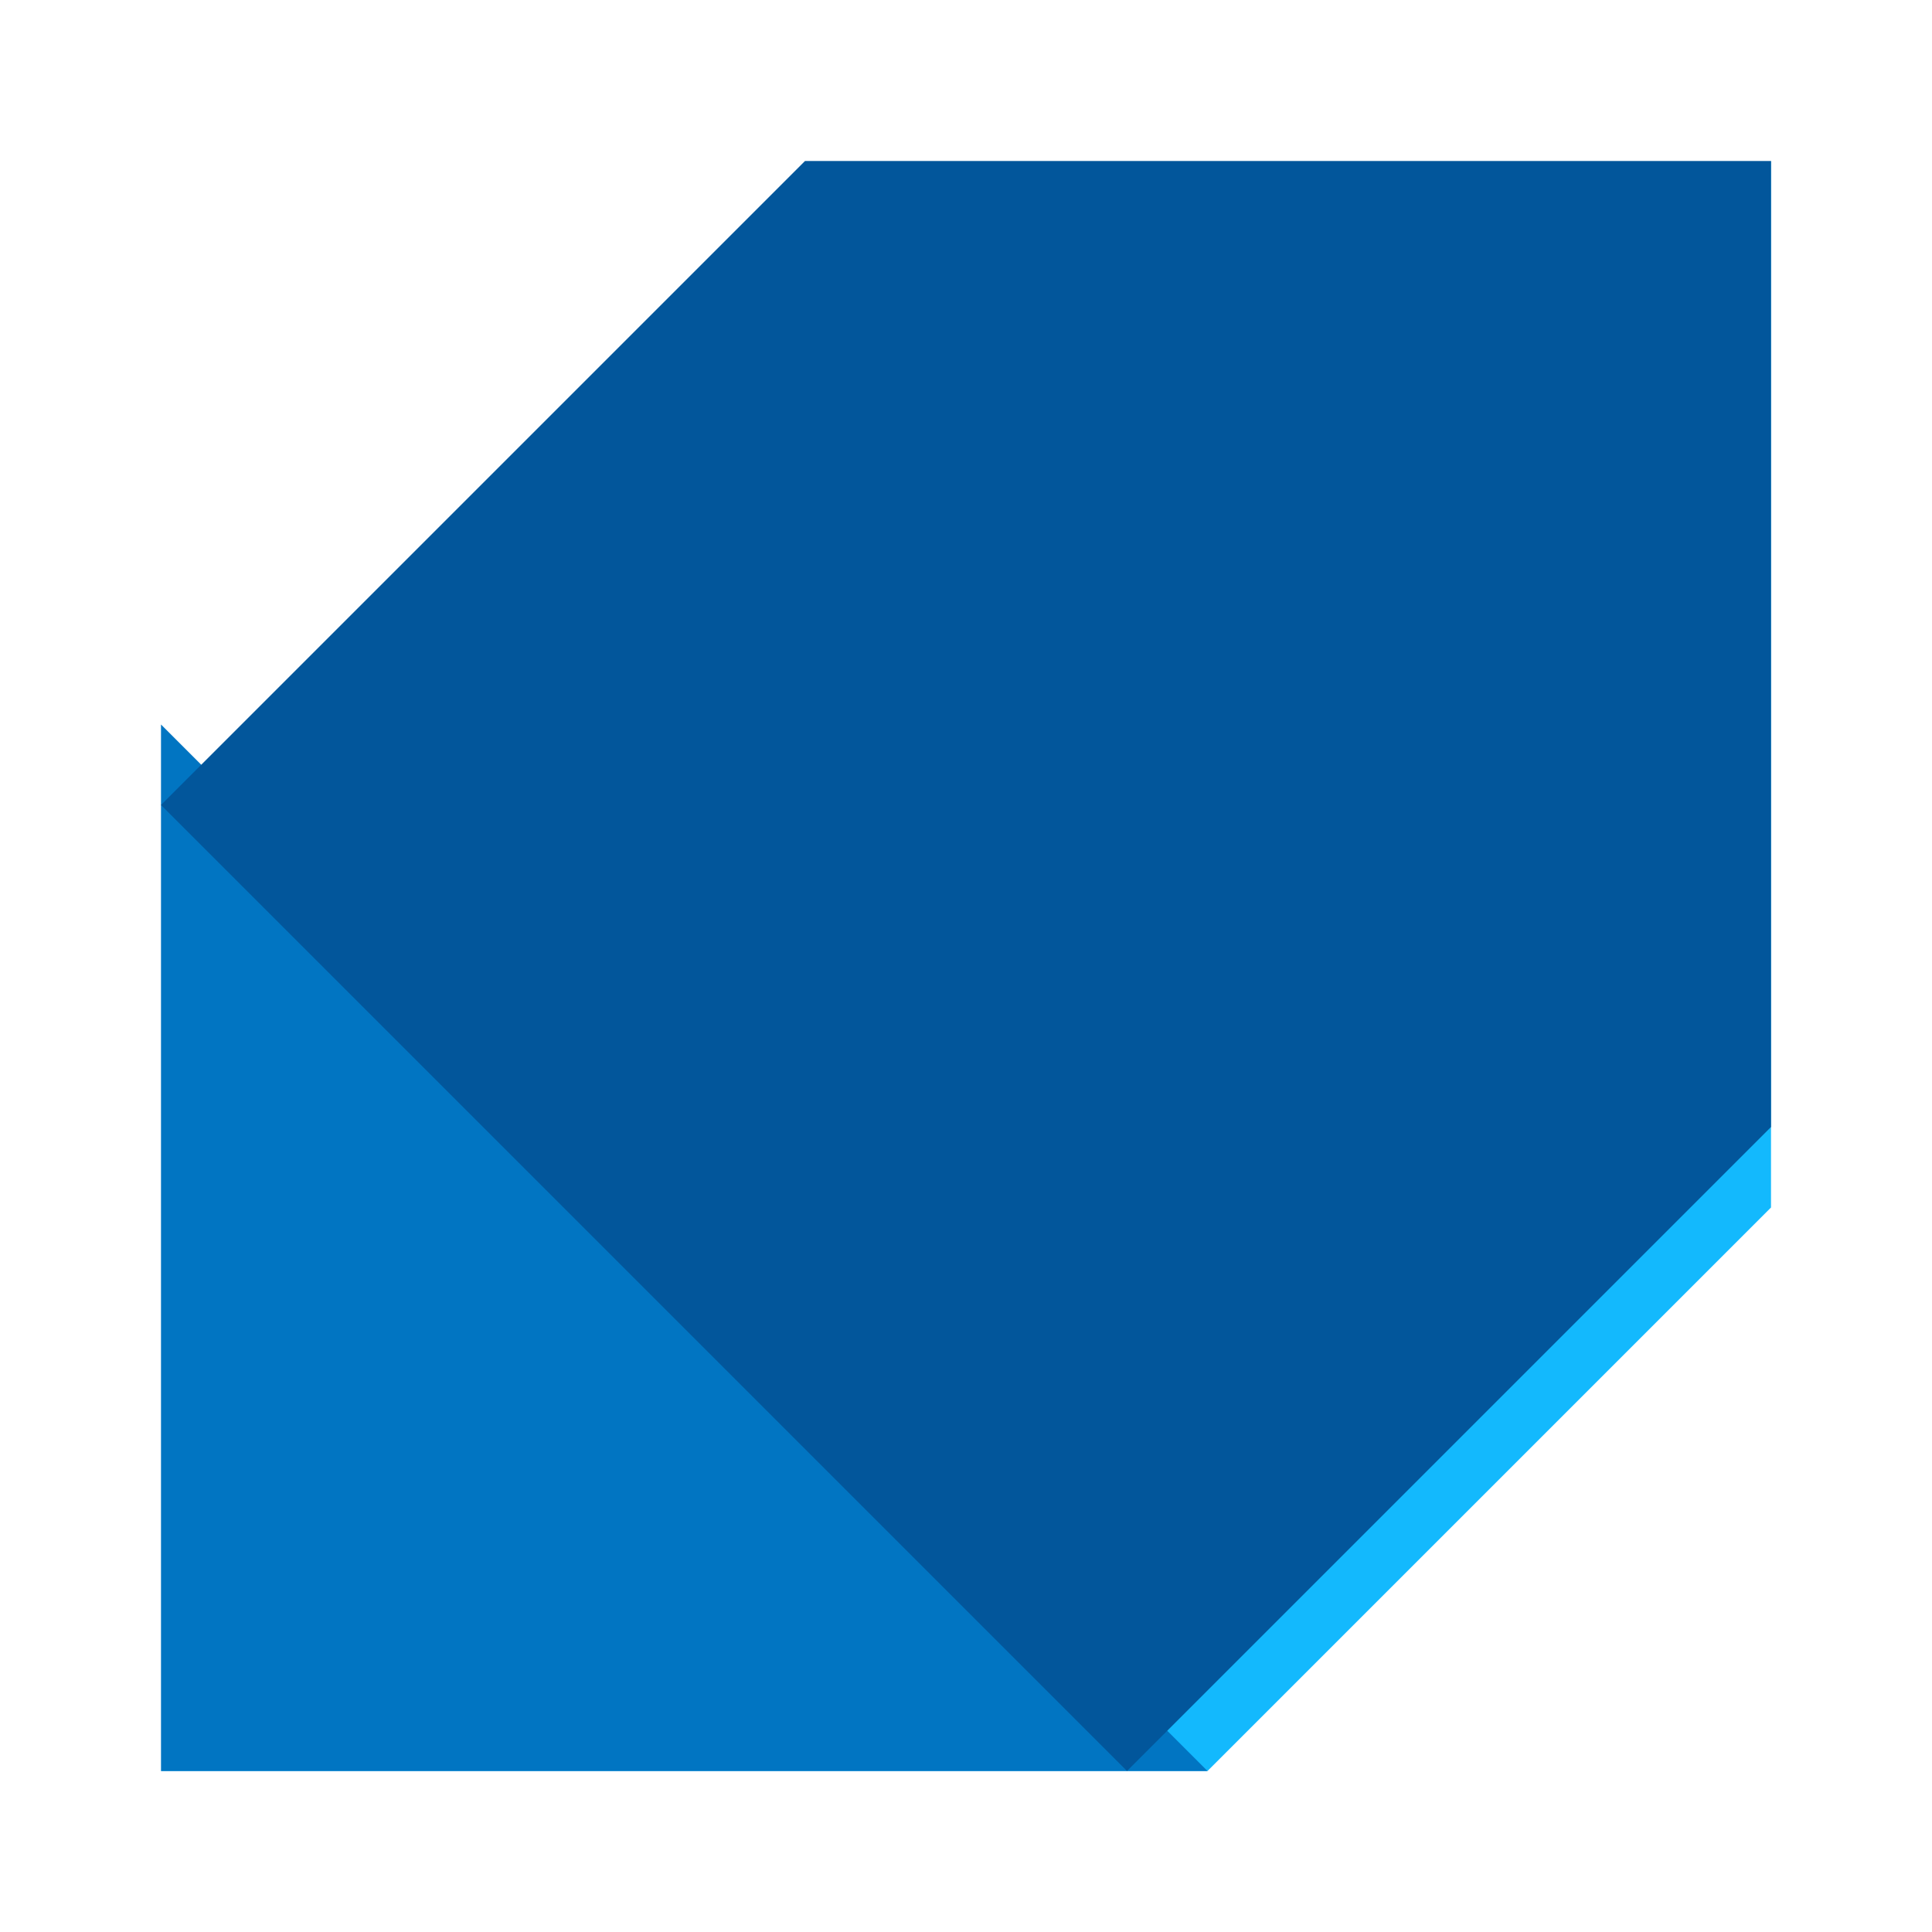
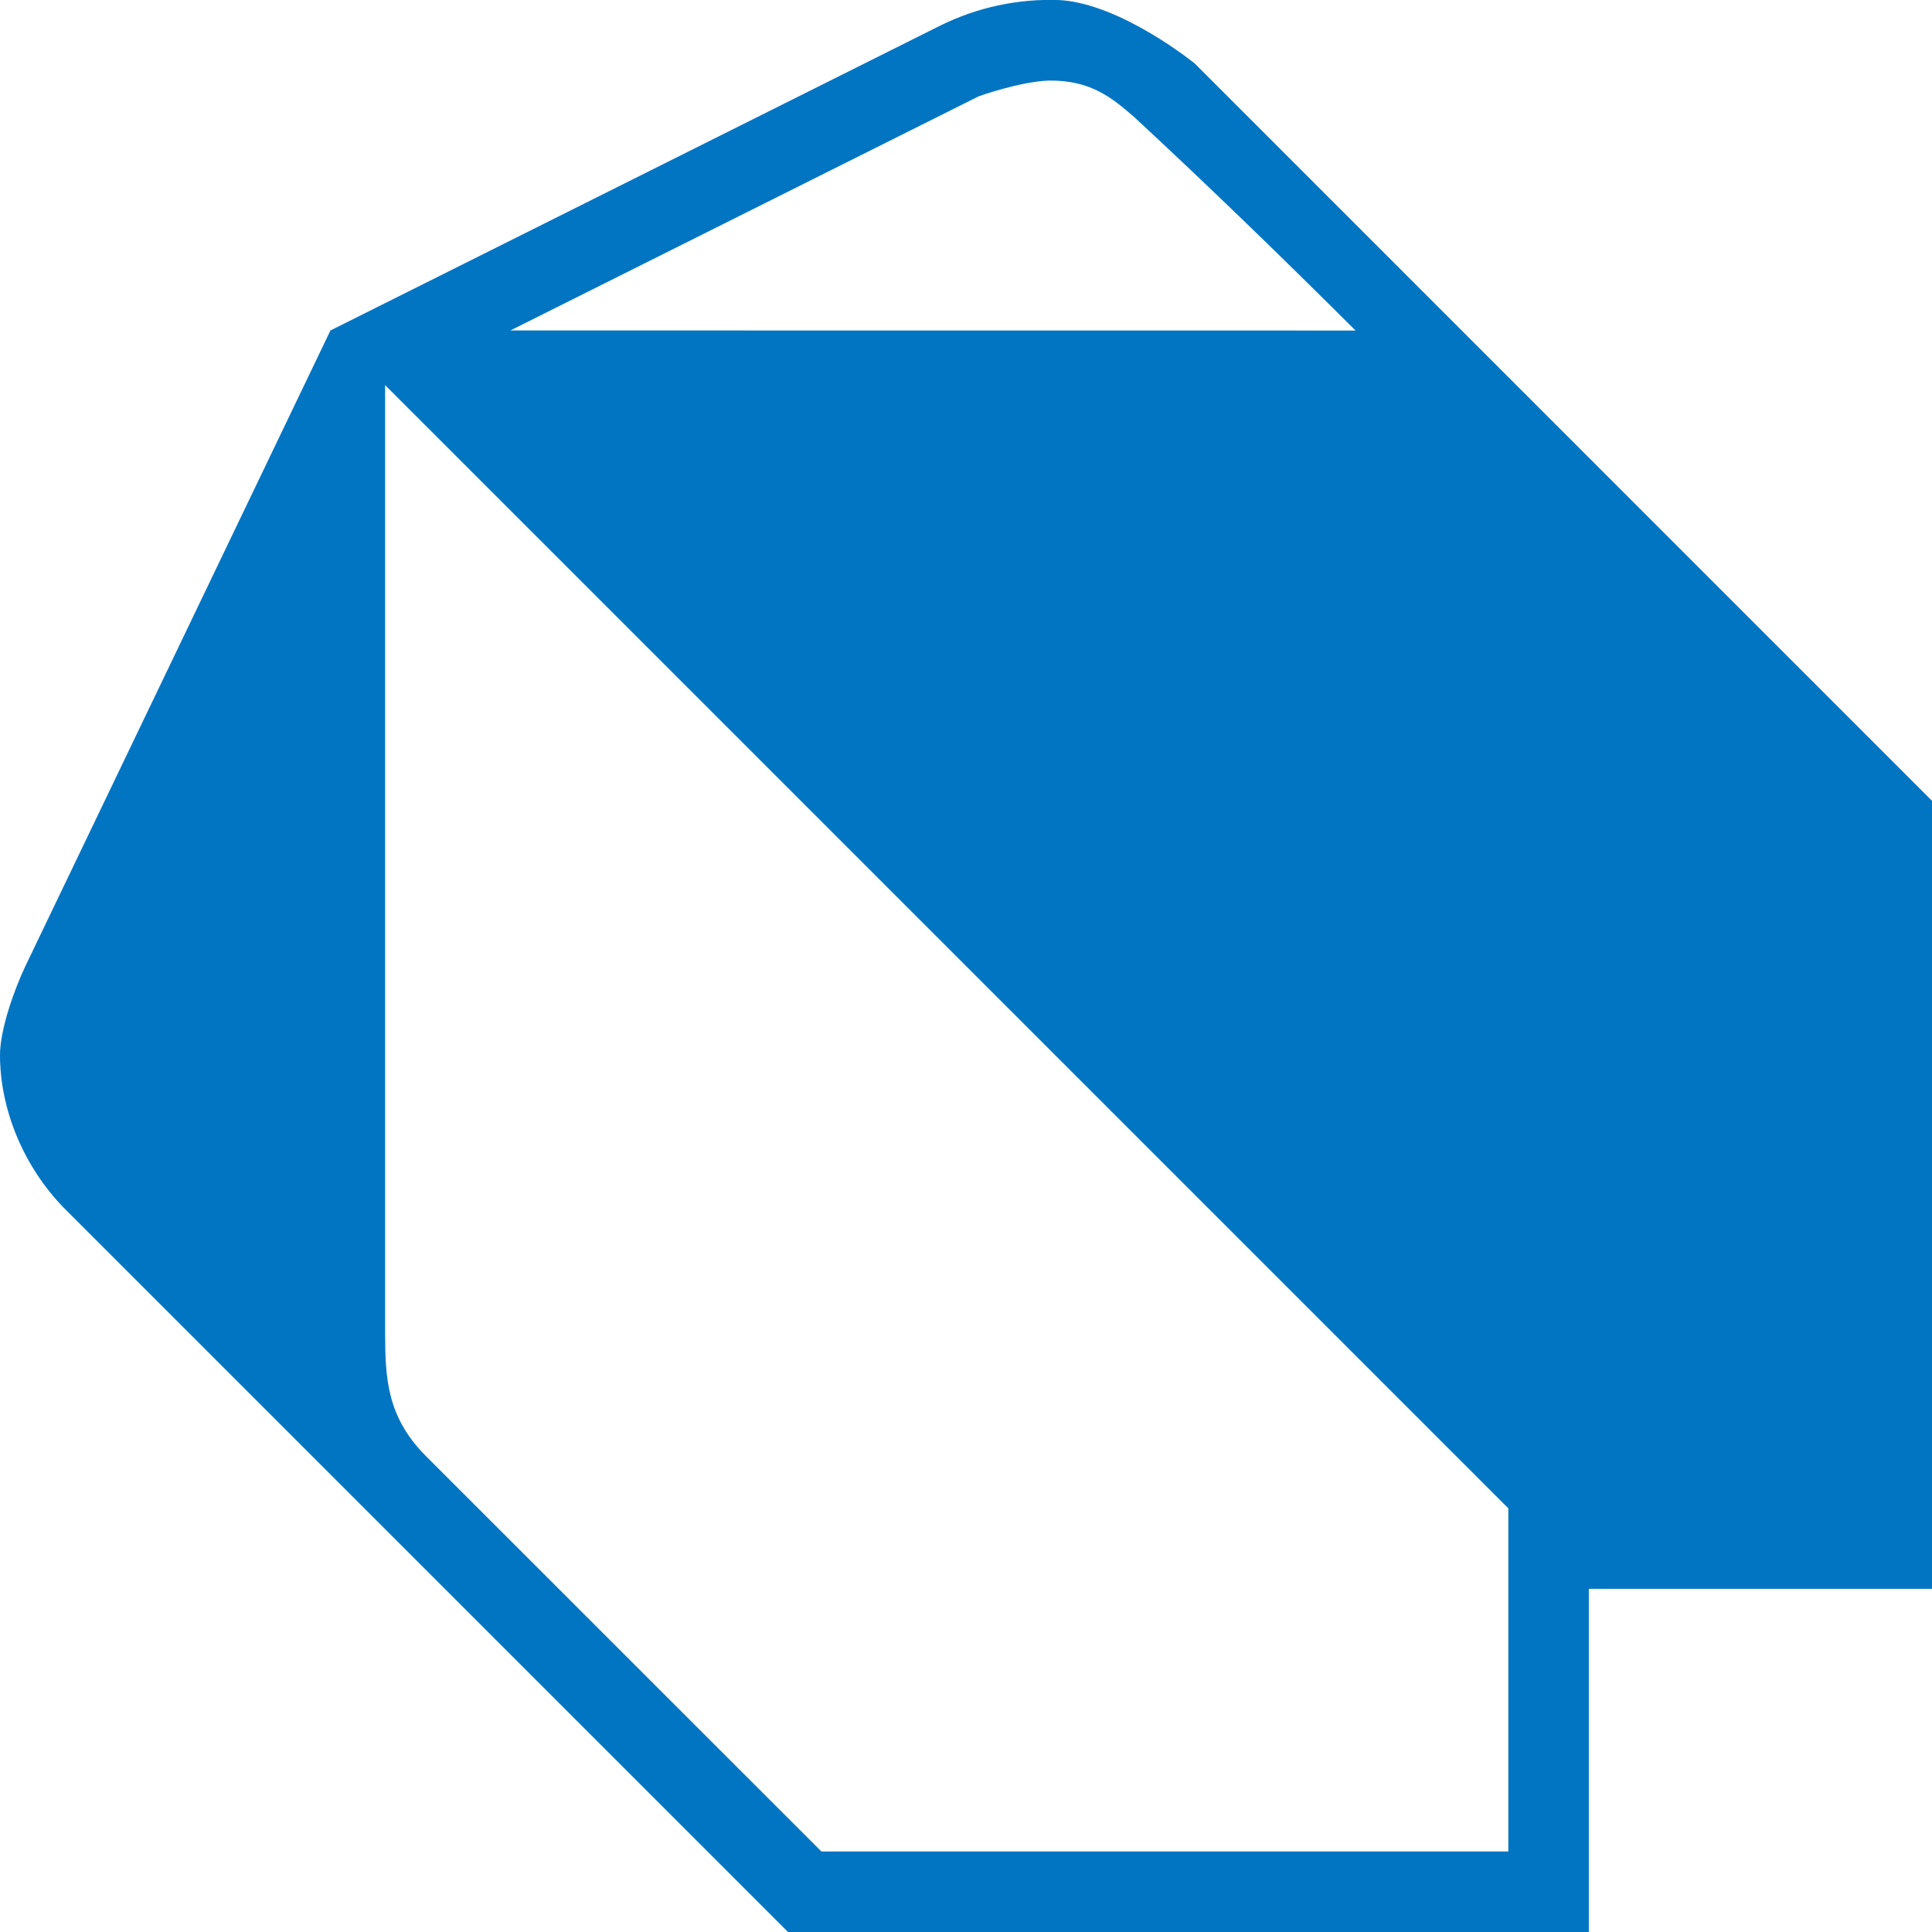
- <svg xmlns="http://www.w3.org/2000/svg" viewBox="0 0 48 48">
-   <polygon points="4,44 30,44 44,30 44,4" fill="#13B9FD" />
-   <polygon points="4,44 4,18 30,44" fill="#0175C2" />
-   <polygon points="44,4 20,4 4,20 28,44 44,28" fill="#02569B" />
+ <svg xmlns="http://www.w3.org/2000/svg" fill="#0175C2" role="img" viewBox="0 0 24 24">
+   <path d="M4.105 4.105S9.158 1.58 11.684.316a3.079 3.079 0 0 1 1.481-.315c.766.047 1.677.788 1.677.788L24 9.948v9.789h-4.263V24H9.789l-9-9C.303 14.5 0 13.795 0 13.105c0-.319.18-.818.316-1.105l3.789-7.895zm.679.679v11.787c.002.543.021 1.024.498 1.508L10.204 23h8.533v-4.263L4.784 4.784zm12.055-.678c-.899-.896-1.809-1.78-2.74-2.643-.302-.267-.567-.468-1.07-.462-.37.014-.87.195-.87.195L6.341 4.105l10.498.001z" />
</svg>
